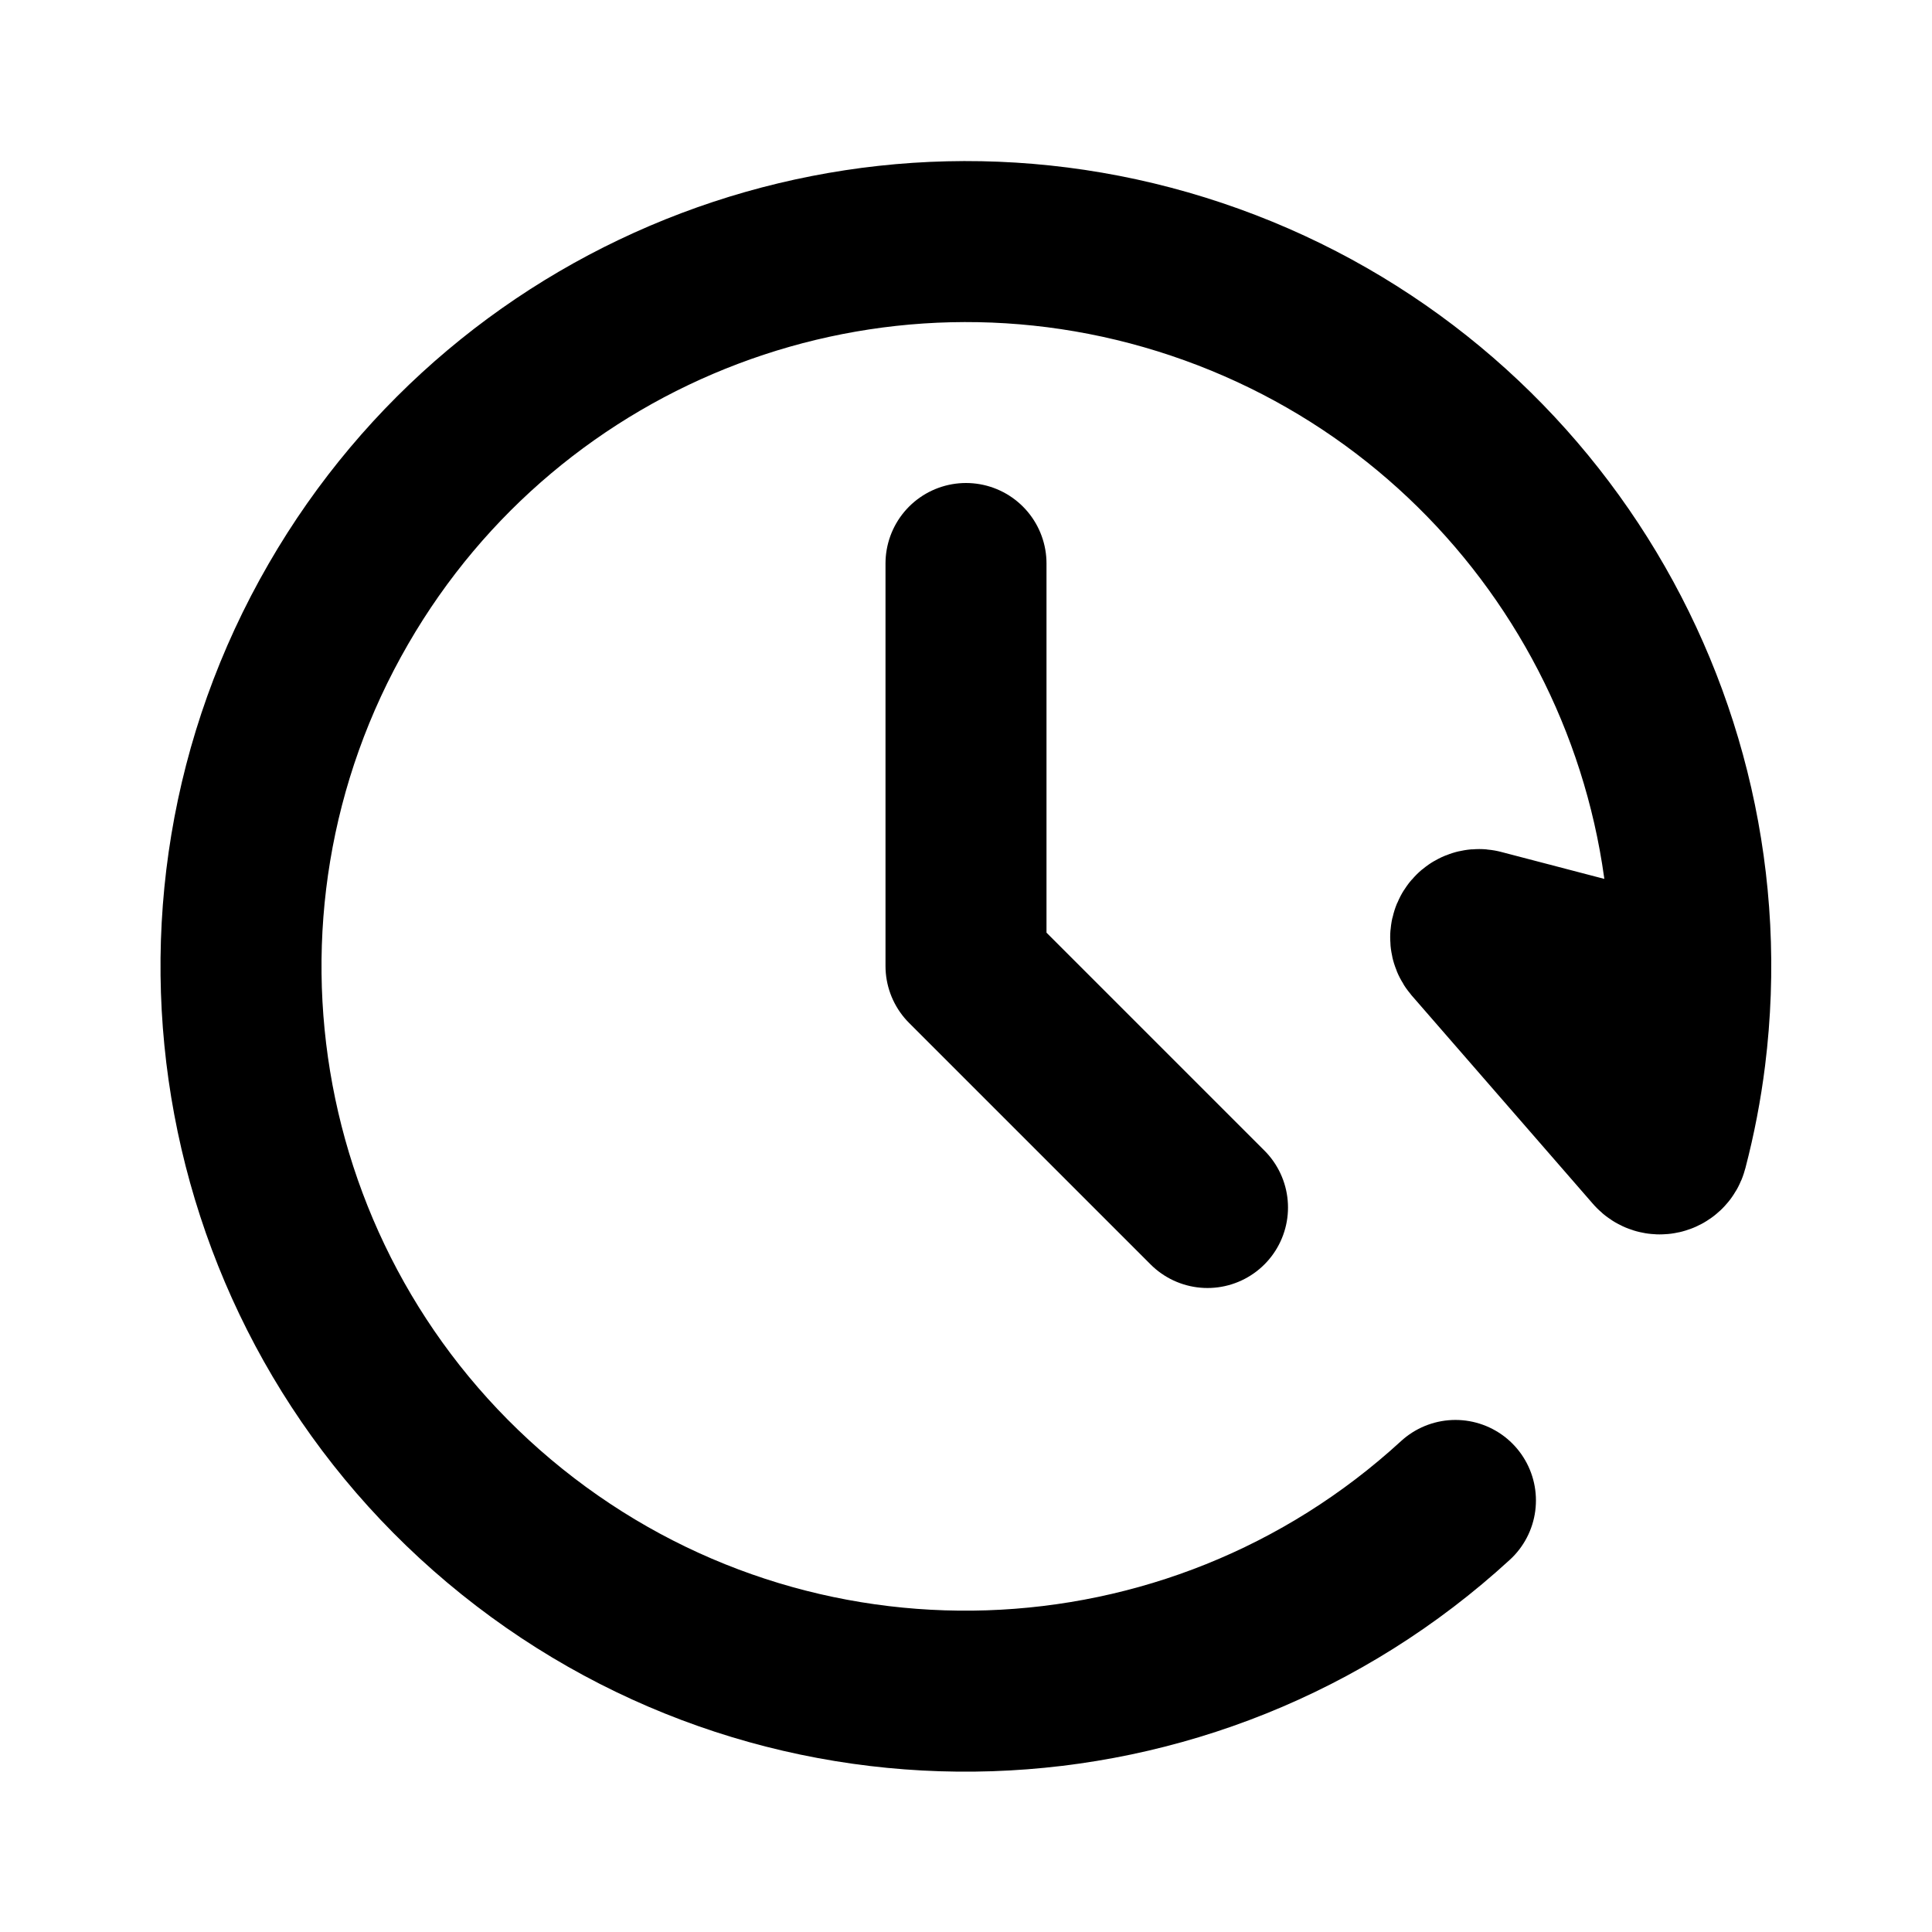
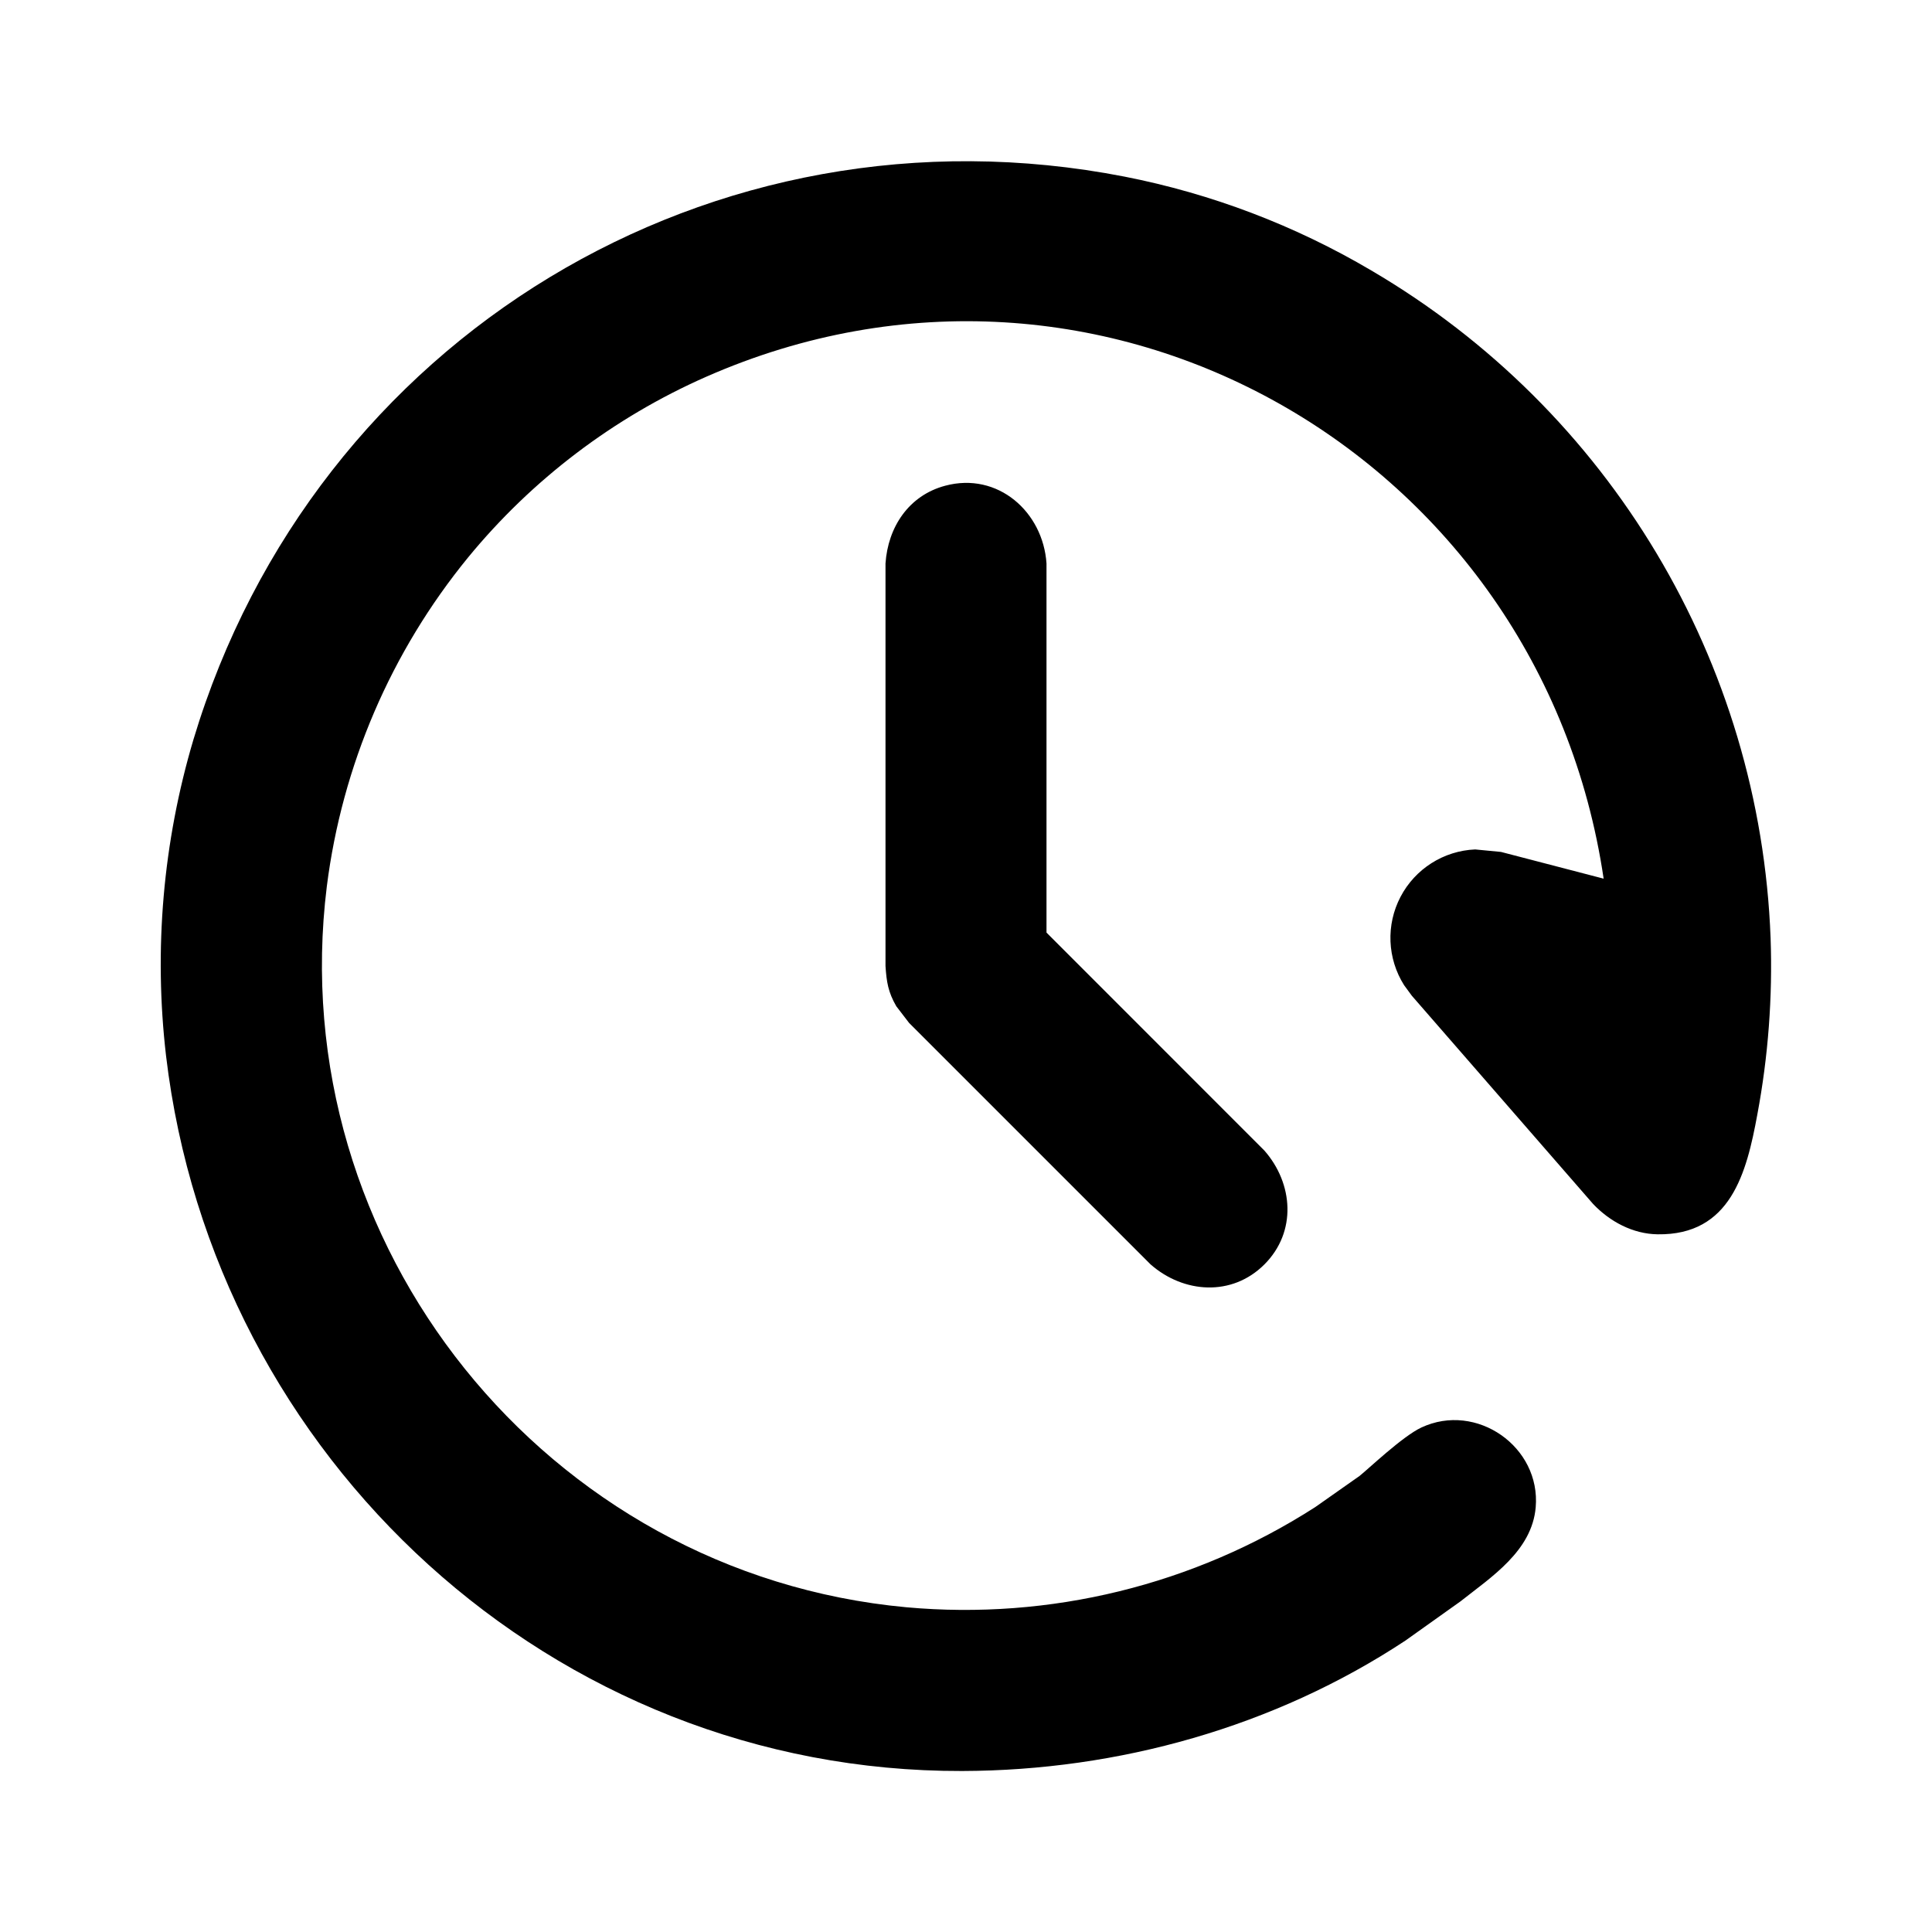
- <svg xmlns="http://www.w3.org/2000/svg" width="24" height="24" viewBox="0 0 24 24">
-   <path fill="none" stroke="currentColor" stroke-linecap="round" stroke-linejoin="round" stroke-width="2" d="M12 7v5l3 3m5-3.03l-1.607-.42a.1.1 0 0 0-.1.162l2.251 2.588c.052.06.15.038.17-.04q.148-.567.22-1.144A9.003 9.003 0 0 0 4.205 7.5A9 9 0 0 0 18.08 18.639" />
+ <svg xmlns="http://www.w3.org/2000/svg" viewBox="0 0 24 24">
+   <path fill="currentColor" d="M19.921 10.915c-.778-5.257-6.243-8.395-11.15-6.234a8 8 0 0 0-2.958 2.246A8.05 8.05 0 0 0 4.06 11.01c-.553 4.453 2.722 8.542 7.199 8.956a8.05 8.05 0 0 0 5.079-1.244l.549-.386c.104-.081.534-.493.77-.603.684-.32 1.485.239 1.42.992-.047.542-.551.865-.936 1.169l-.684.487c-1.625 1.072-3.565 1.614-5.505 1.619-5.084.014-9.296-3.885-9.889-8.882a9.8 9.8 0 0 1 .34-3.931c1.5-4.993 6.449-7.992 11.566-6.993a9.7 9.7 0 0 1 3.066 1.166 10.05 10.05 0 0 1 4.96 8.293 10 10 0 0 1-.165 2.193c-.133.724-.331 1.5-1.238 1.487-.308-.004-.594-.158-.802-.377l-2.252-2.587-.096-.131a1.1 1.1 0 0 1 .883-1.686l.321.031Zm-6.921.67 2.707 2.708c.359.409.404 1.01 0 1.414s-1.005.359-1.414 0l-3-3-.159-.207c-.101-.175-.121-.302-.134-.5V7c.03-.451.288-.845.741-.966.656-.176 1.217.327 1.259.966Z" />
</svg>
